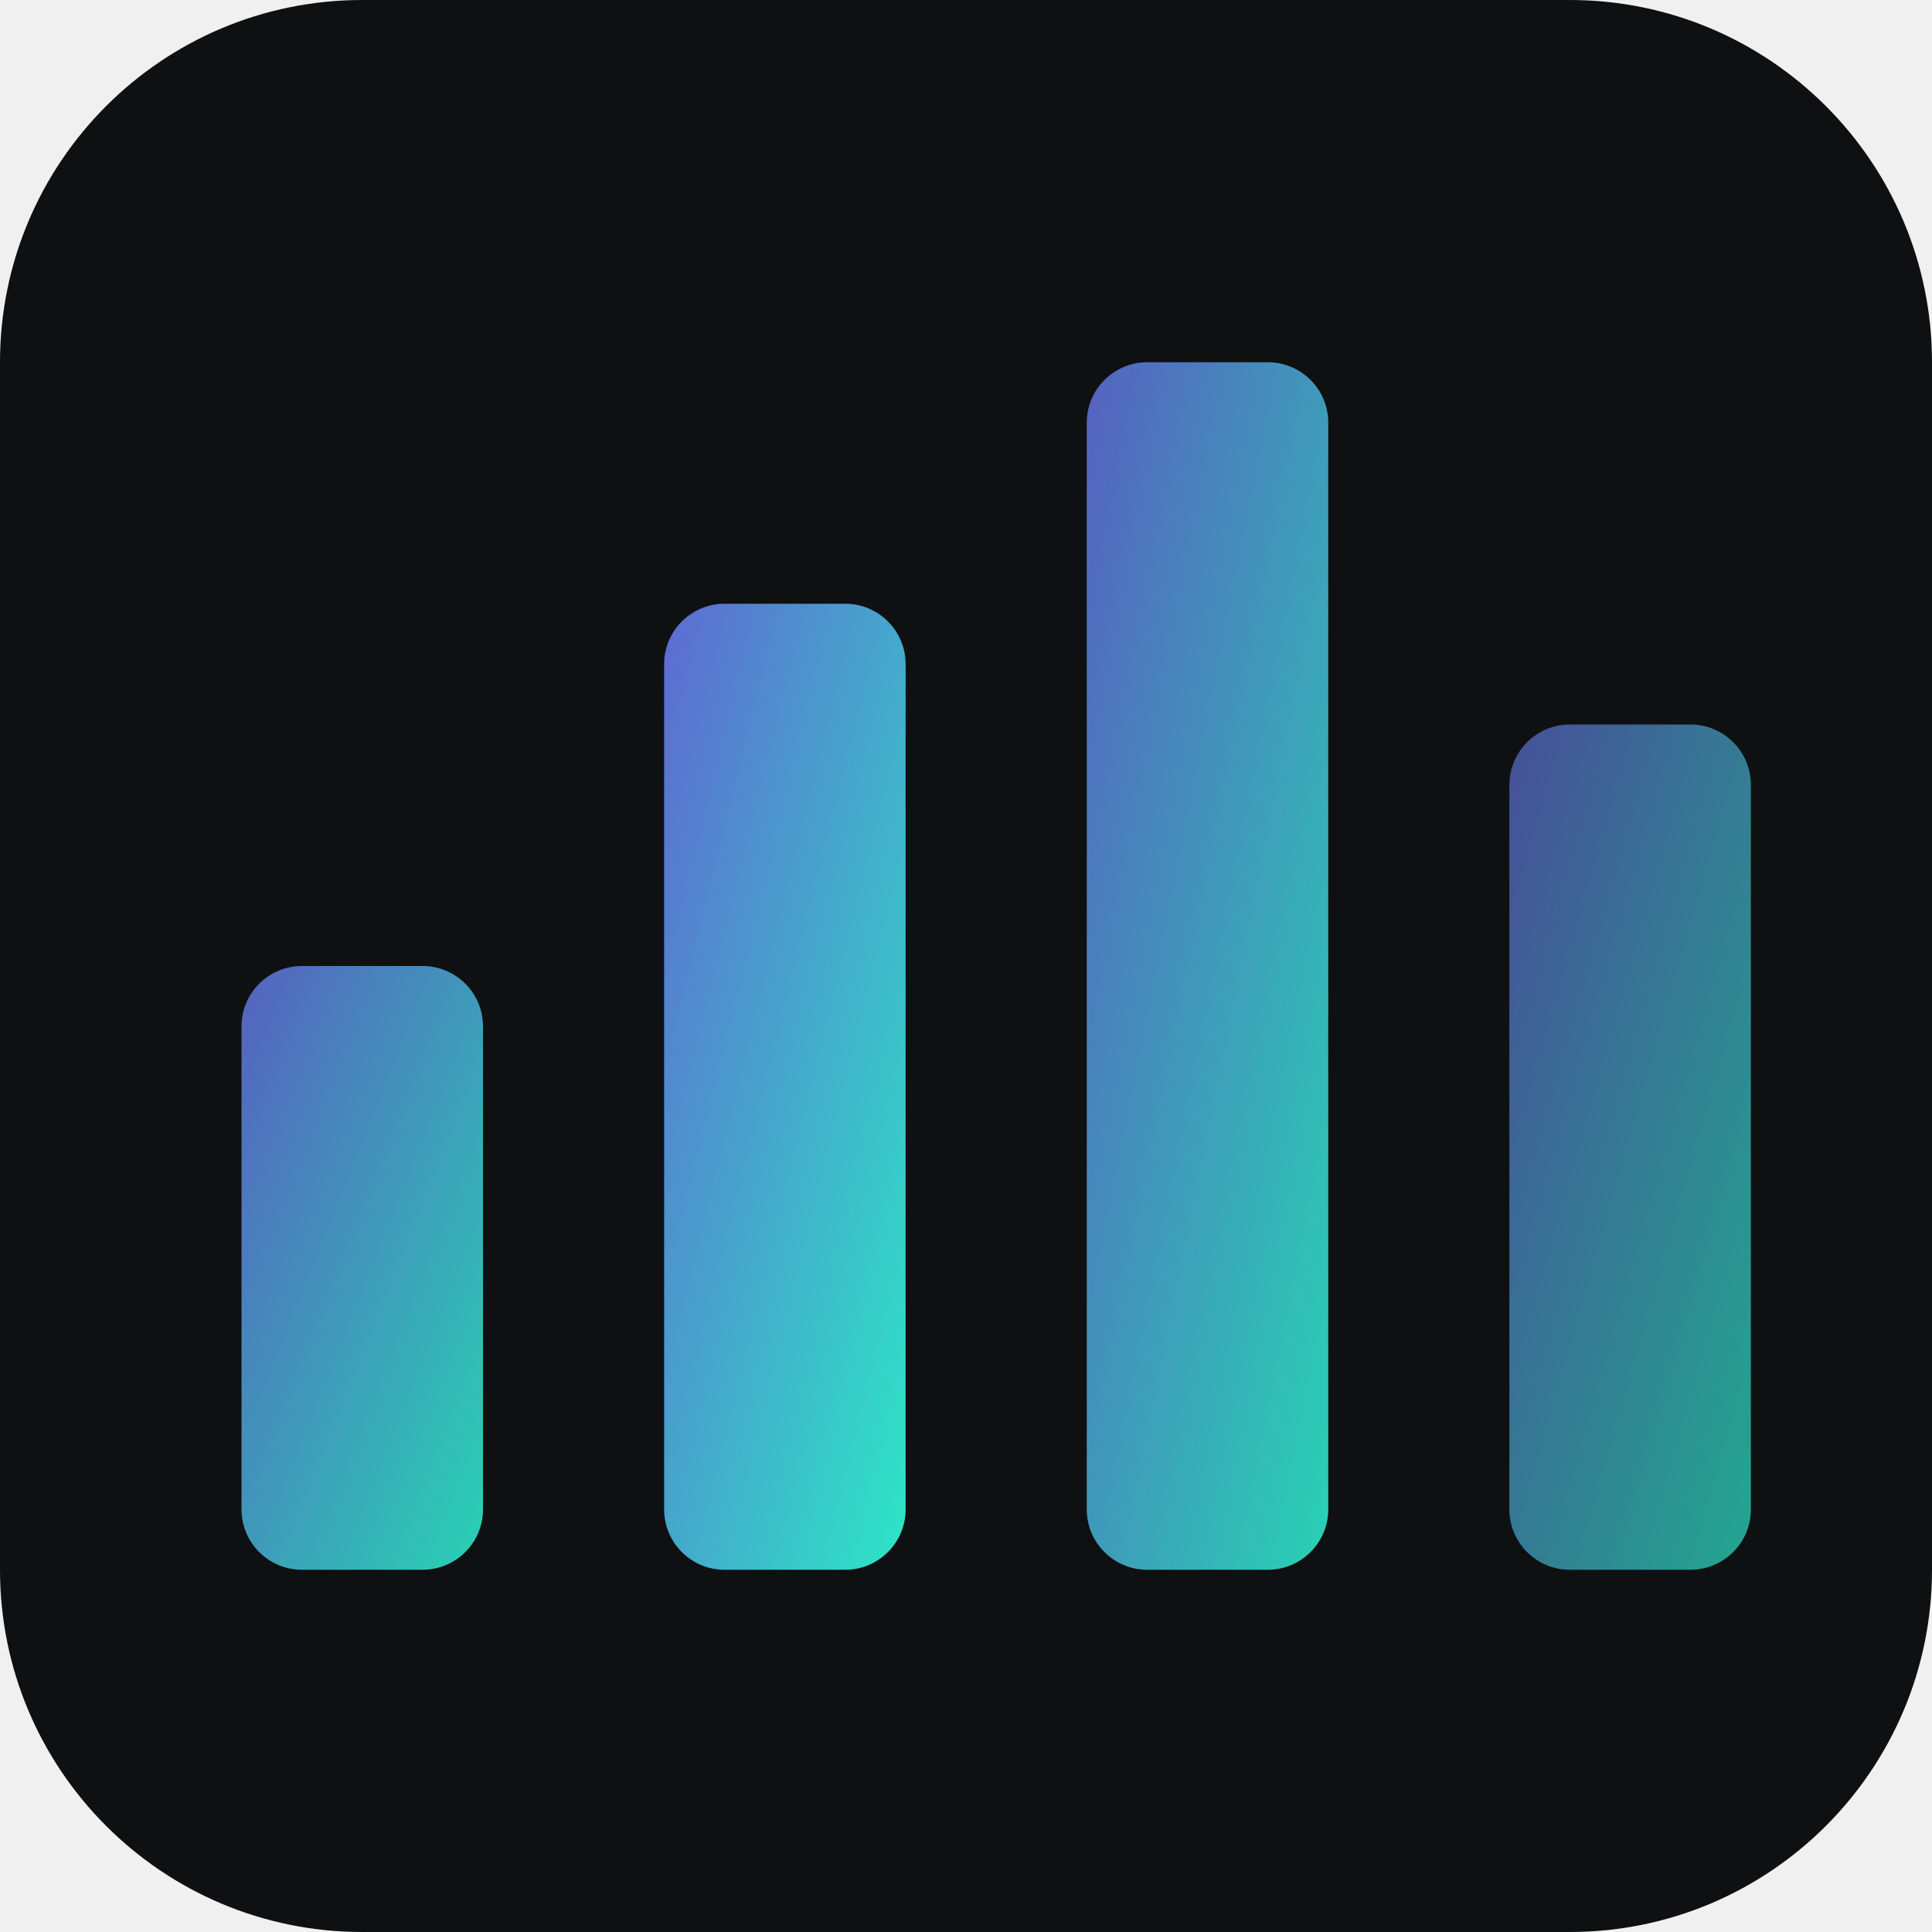
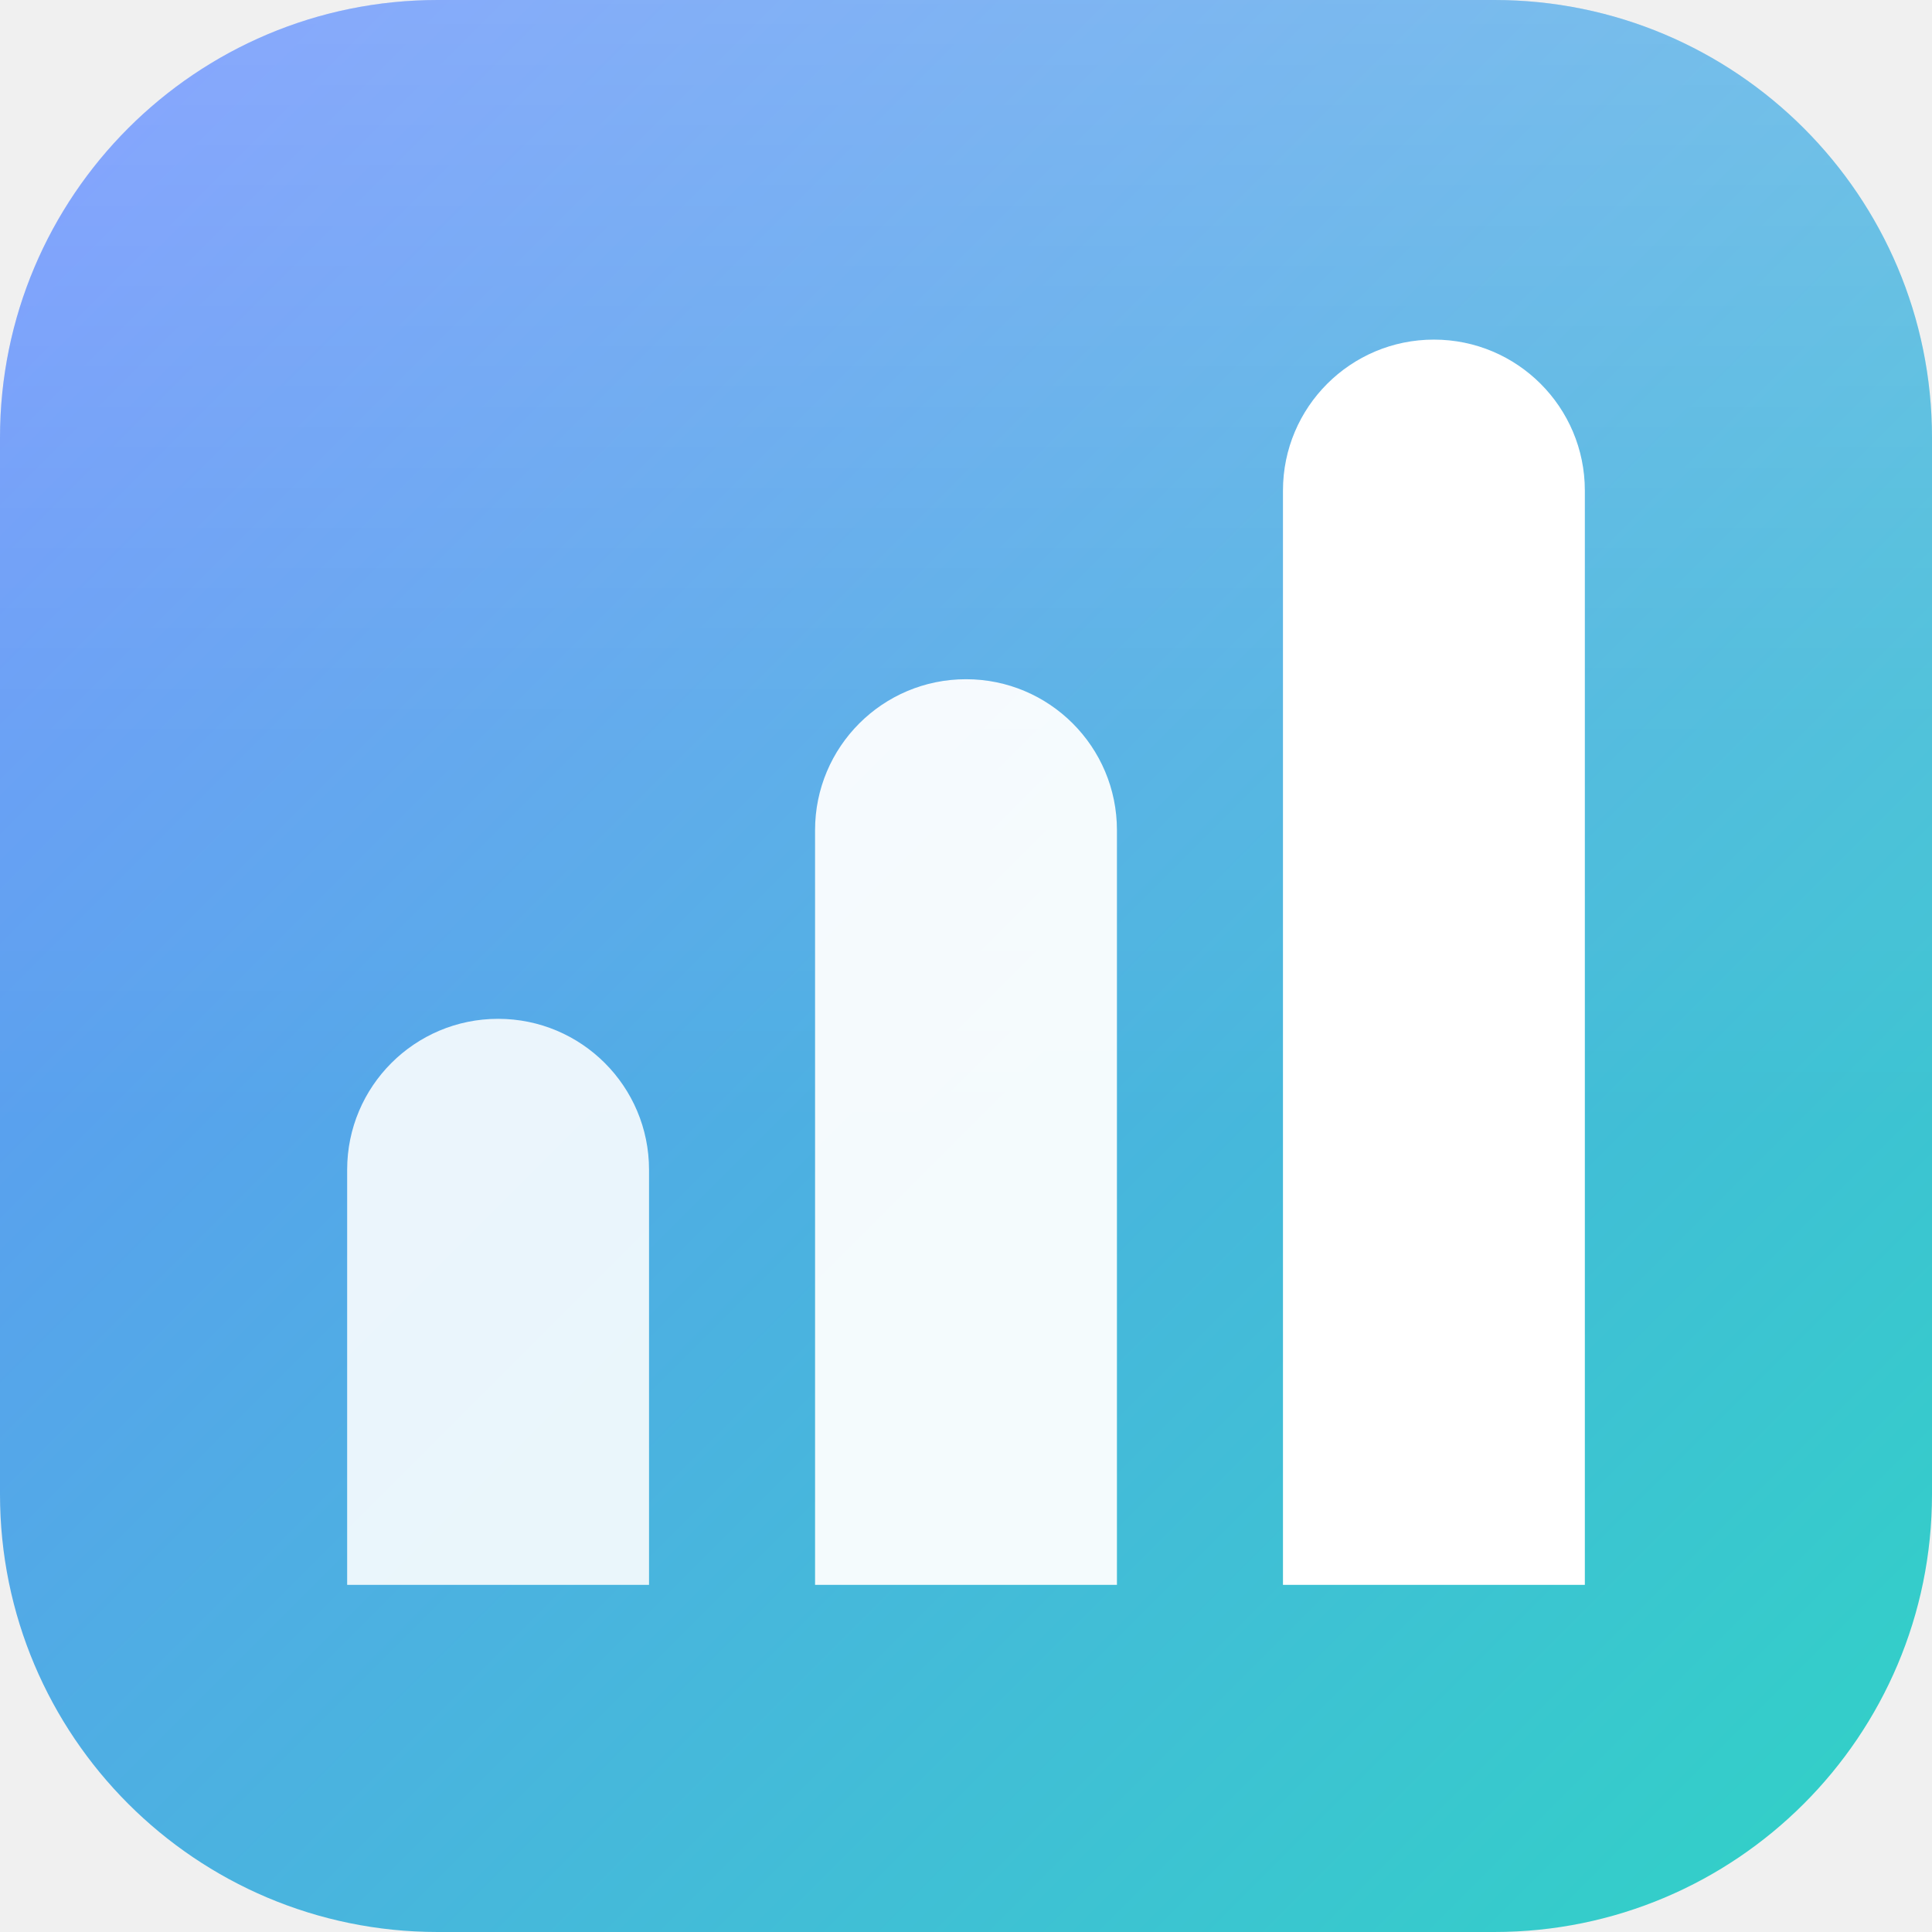
- <svg xmlns="http://www.w3.org/2000/svg" viewBox="0 0 32 32">
+ <svg xmlns="http://www.w3.org/2000/svg" width="512" height="512" viewBox="0 0 512 512" role="img" aria-label="data.tool">
  <defs>
-     <linearGradient id="g" x1="0%" y1="0%" x2="100%" y2="100%">
-       <stop offset="0%" style="stop-color:#5e6ad2" />
-       <stop offset="100%" style="stop-color:#2ce6c6" />
+     <linearGradient id="tmain" x1="0%" y1="0%" x2="100%" y2="100%">
+       <stop offset="0%" stop-color="#6b8cff" />
+       <stop offset="100%" stop-color="#2fd3c5" />
+     </linearGradient>
+     <linearGradient id="smain" x1="0%" y1="0%" x2="0%" y2="100%">
+       <stop offset="0%" stop-color="#ffffff" stop-opacity="0.22" />
+       <stop offset="58%" stop-color="#ffffff" stop-opacity="0" />
    </linearGradient>
  </defs>
-   <rect width="32" height="32" rx="6" fill="#0f1011" />
-   <rect x="4" y="16" width="4" height="10" rx="1" fill="url(#g)" opacity="0.9" />
-   <rect x="11" y="10" width="4" height="16" rx="1" fill="url(#g)" />
-   <rect x="18" y="6" width="4" height="20" rx="1" fill="url(#g)" opacity="0.9" />
-   <rect x="25" y="12" width="4" height="14" rx="1" fill="url(#g)" opacity="0.7" />
+   <rect width="512" height="512" rx="116" fill="url(#tmain)" />
+   <rect width="512" height="512" rx="116" fill="url(#smain)" />
+   <path d="M92.00 310.00 a40.00 40.00 0 0 1 40.00 -40.00 a40.00 40.00 0 0 1 40.00 40.00 V420.00 h-80.00 Z" fill="#ffffff" fill-opacity="0.88" />
+   <path d="M216.00 220.00 a40.00 40.00 0 0 1 40.00 -40.00 a40.00 40.00 0 0 1 40.00 40.00 V420.00 h-80.00 Z" fill="#ffffff" fill-opacity="0.94" />
+   <path d="M340.00 130.00 a40.00 40.00 0 0 1 40.00 -40.00 a40.00 40.00 0 0 1 40.00 40.00 V420.00 h-80.00 Z" fill="#ffffff" fill-opacity="1.0" />
</svg>
